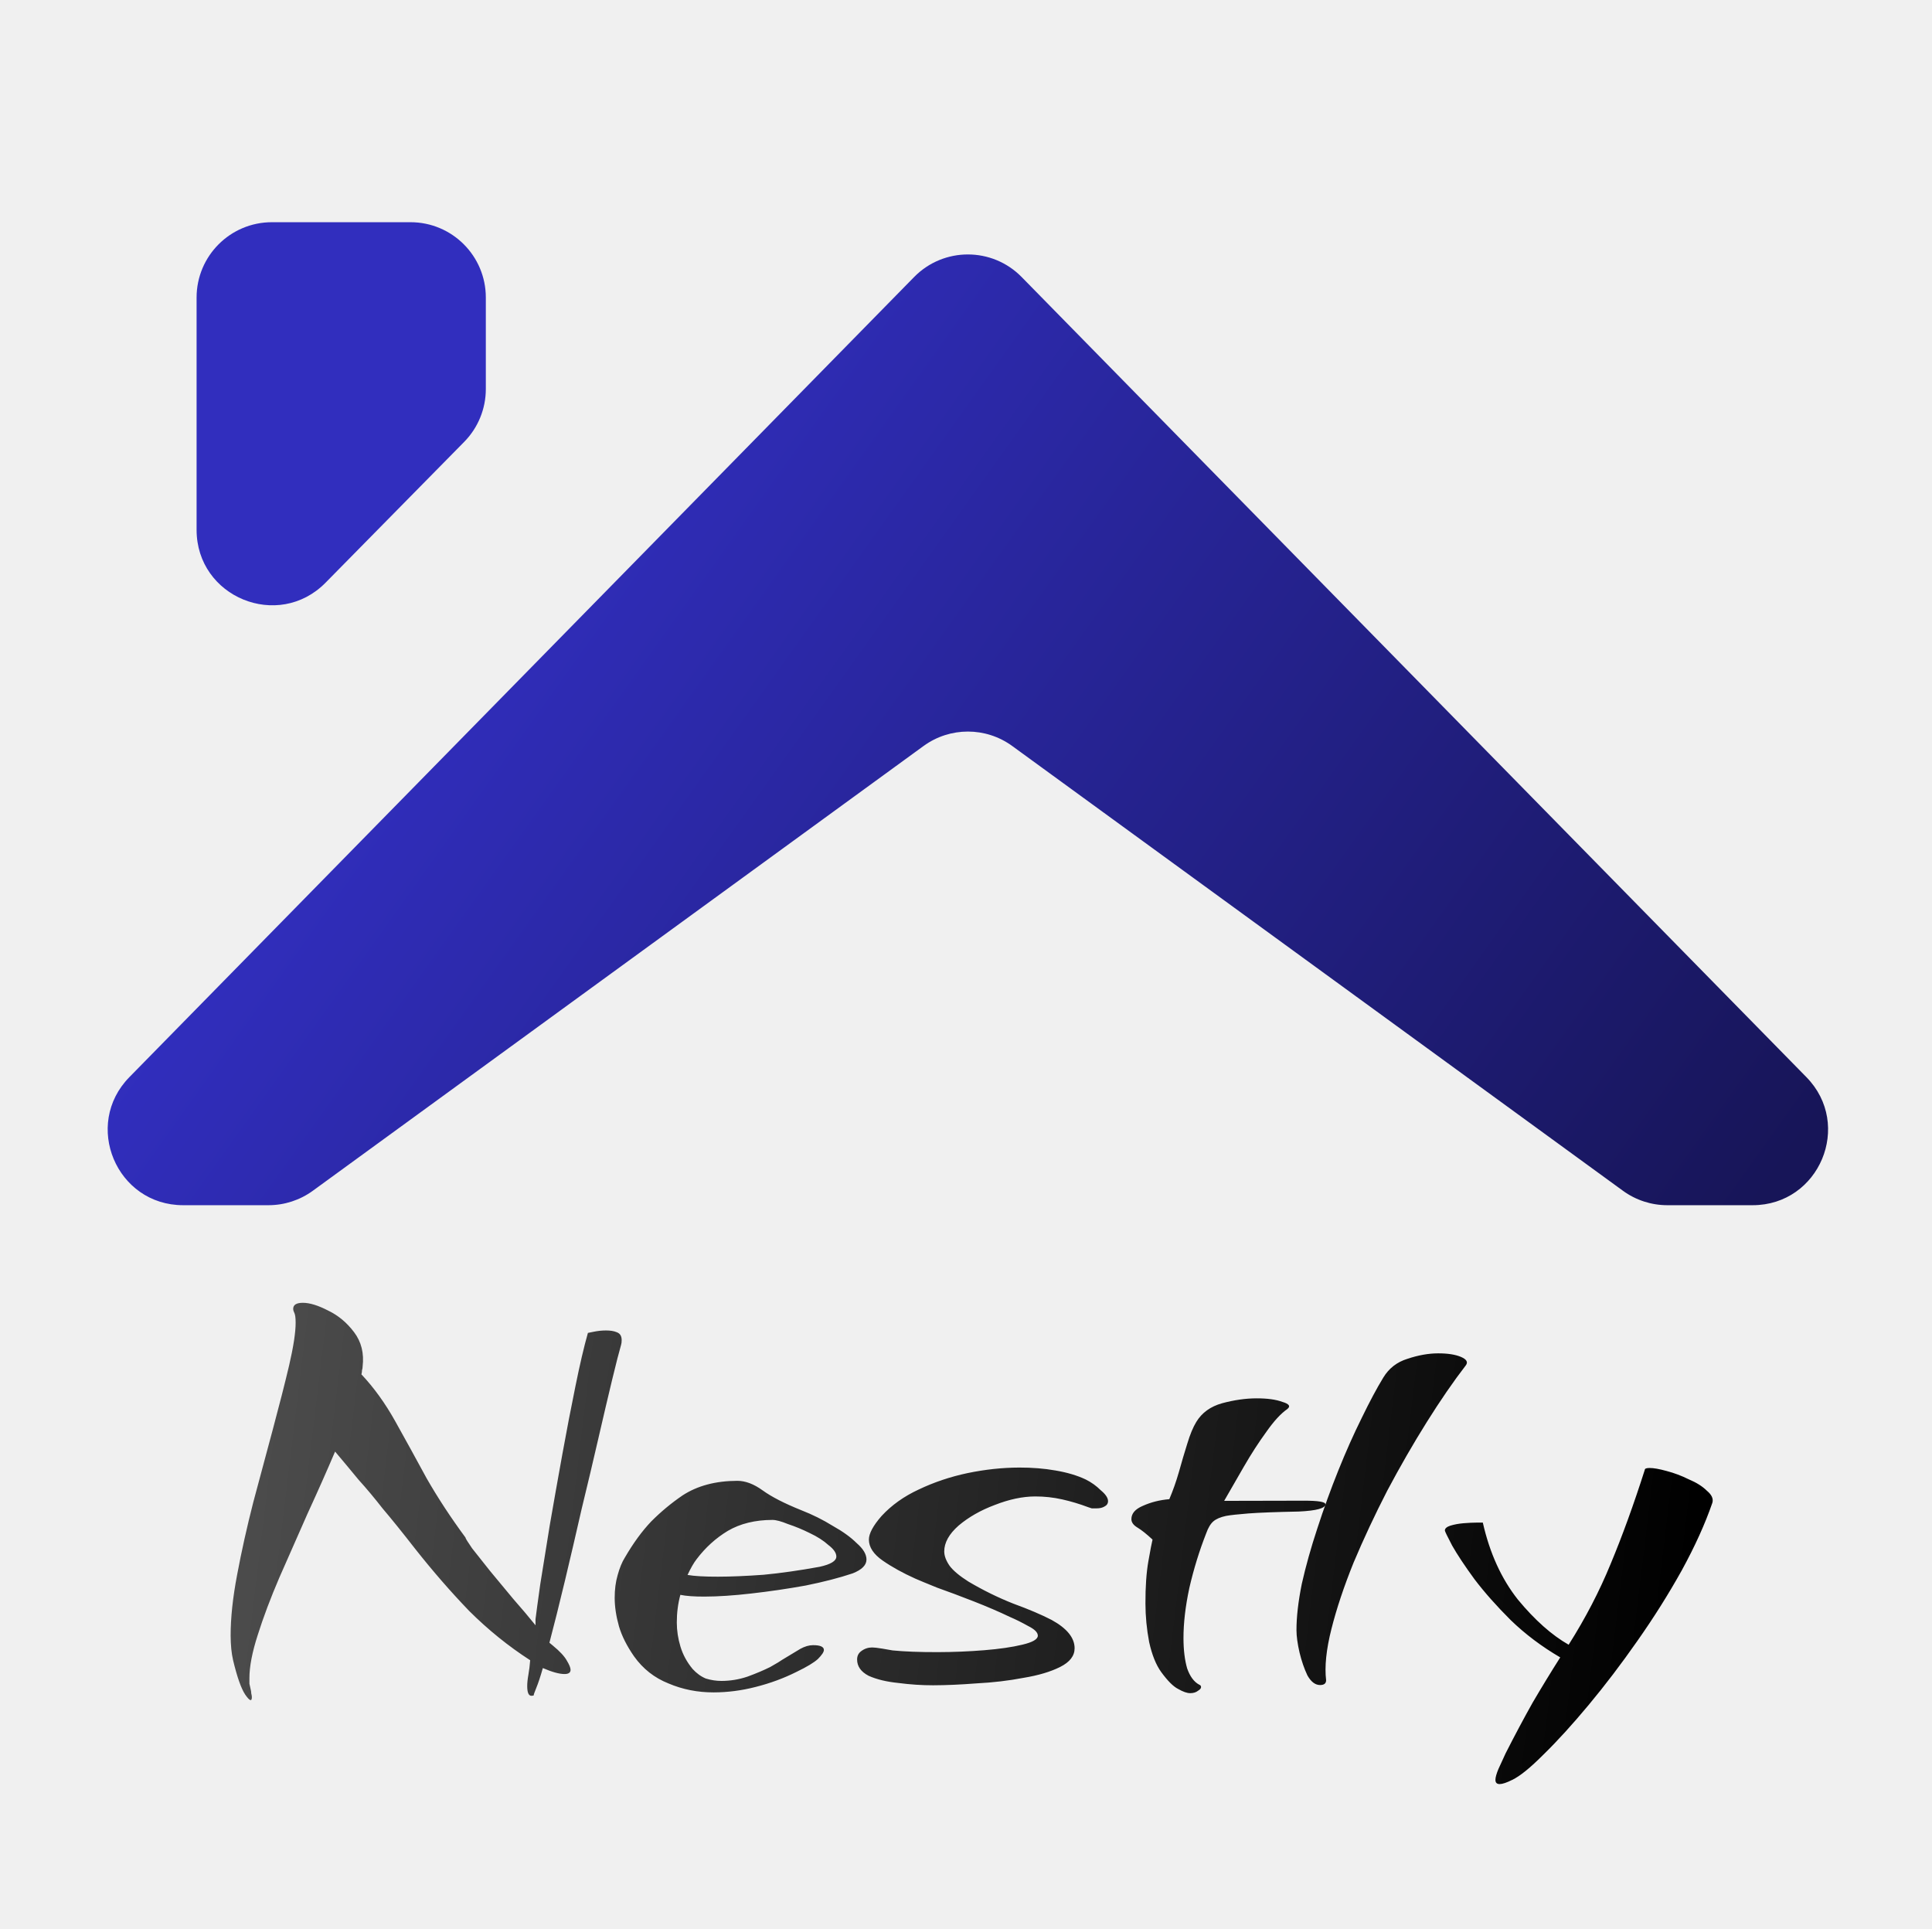
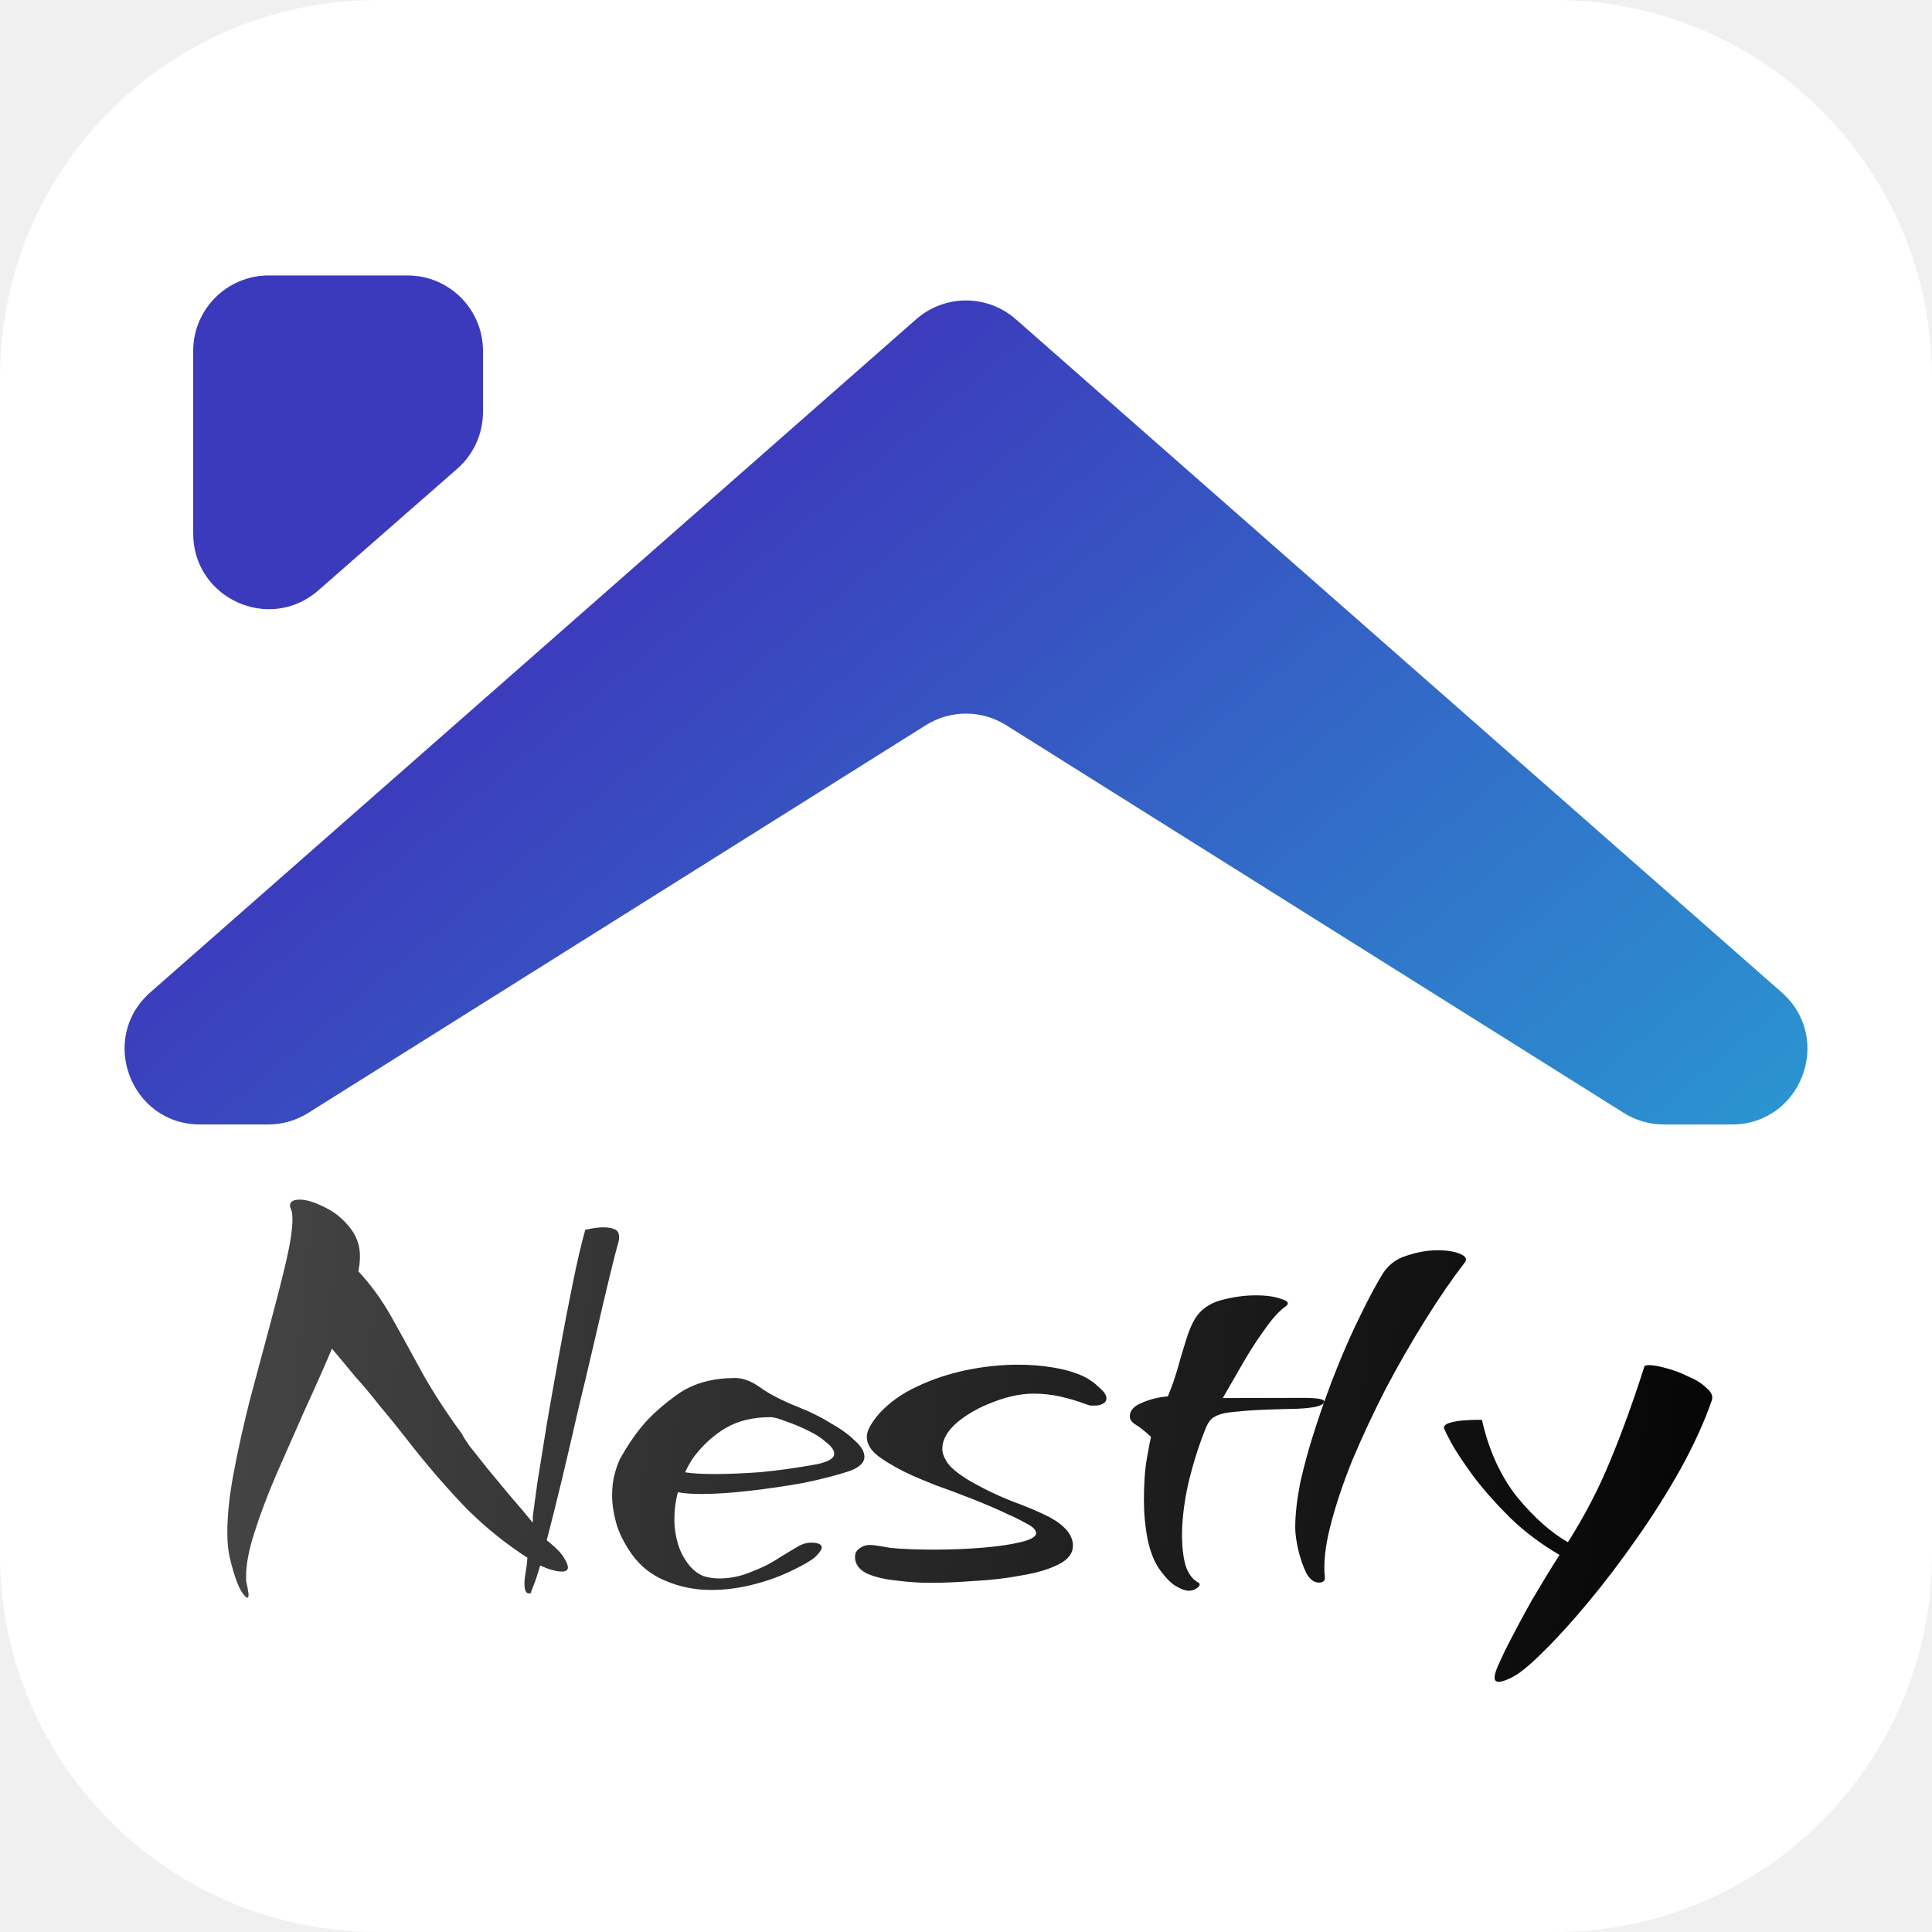
- <svg xmlns="http://www.w3.org/2000/svg" width="513" height="512" viewBox="0 0 513 512" fill="none">
-   <path d="M430.937 316.167C434.357 318.658 438.479 320 442.711 320H465.369C483.094 320 492.058 298.649 479.647 285.995L271.278 73.557C263.438 65.563 250.562 65.563 242.722 73.557L34.353 285.995C21.942 298.649 30.907 320 48.632 320H71.289C75.52 320 79.643 318.658 83.063 316.167L245.226 198.074C252.244 192.964 261.756 192.964 268.774 198.074L430.937 316.167ZM123.252 117.328C126.936 113.587 129 108.547 129 103.297V79C129 67.954 120.046 59 109 59H72.2C61.154 59 52.2 67.954 52.2 79V140.677C52.2 158.571 73.899 167.459 86.452 154.708L123.252 117.328Z" fill="url(#paint0_linear_903_28)" />
-   <path d="M66.877 450.584C66.88 451.864 66.293 451.652 65.115 449.948C64.045 448.35 62.972 445.312 61.896 440.835C61.68 439.875 61.518 438.862 61.409 437.796C61.3 436.623 61.244 435.45 61.241 434.276C61.231 429.583 61.806 424.195 62.966 418.112C64.126 411.923 65.552 405.52 67.244 398.903C69.043 392.179 70.788 385.669 72.481 379.372C74.174 373.074 75.602 367.471 76.765 362.562C77.927 357.546 78.505 353.758 78.5 351.198C78.497 349.918 78.388 349.065 78.174 348.639C77.96 348.213 77.853 347.84 77.852 347.52C77.85 346.453 78.702 345.918 80.408 345.914C82.222 345.91 84.463 346.599 87.133 347.979C89.802 349.254 92.1 351.169 94.025 353.724C95.951 356.28 96.704 359.319 96.285 362.839C96.286 363.159 96.233 363.48 96.127 363.8C96.128 364.12 96.076 364.493 95.97 364.92C99.284 368.433 102.28 372.586 104.957 377.381C107.634 382.175 110.419 387.235 113.31 392.562C116.308 397.782 119.733 403.002 123.585 408.22C123.585 408.433 124.174 409.392 125.351 411.096C126.634 412.693 128.239 414.716 130.164 417.166C132.089 419.508 134.121 421.957 136.26 424.512C138.506 427.067 140.484 429.41 142.196 431.539L142.192 429.939C142.402 428.232 142.822 425.138 143.452 420.657C144.189 416.175 145.031 410.946 145.977 404.971C147.031 398.889 148.137 392.646 149.297 386.244C150.456 379.841 151.616 373.812 152.777 368.156C153.938 362.393 155.047 357.644 156.106 353.909C156.106 353.909 156.639 353.801 157.705 353.585C158.771 353.37 159.838 353.261 160.905 353.258C162.078 353.256 163.038 353.414 163.786 353.732C164.64 354.05 165.068 354.742 165.07 355.809C165.071 356.342 165.019 356.769 164.913 357.09C164.384 358.904 163.59 361.999 162.533 366.375C161.476 370.75 160.261 375.926 158.887 381.903C157.513 387.879 156.034 394.122 154.448 400.632C152.969 407.142 151.489 413.492 150.01 419.682C148.53 425.872 147.155 431.368 145.886 436.171L146.847 436.969C148.664 438.459 149.894 439.789 150.536 440.961C151.178 442.026 151.5 442.826 151.501 443.359C151.503 444.106 150.97 444.48 149.904 444.483C148.517 444.486 146.596 443.956 144.14 442.895C143.505 445.136 142.922 446.898 142.392 448.179C141.861 449.46 141.649 450.101 141.756 450.1C141.65 450.207 141.436 450.261 141.116 450.262C140.37 450.263 139.995 449.411 139.991 447.704C139.989 446.851 140.093 445.837 140.304 444.663C140.515 443.49 140.672 442.209 140.776 440.822C135.008 437.102 129.611 432.74 124.587 427.738C119.669 422.629 114.857 417.092 110.151 411.129C106.835 406.87 104.001 403.356 101.648 400.588C99.401 397.713 97.263 395.157 95.231 392.922C93.306 390.579 91.22 388.077 88.975 385.415C86.746 390.647 84.305 396.146 81.651 401.912C79.103 407.677 76.609 413.336 74.168 418.888C71.833 424.333 69.924 429.404 68.441 434.1C66.958 438.69 66.219 442.532 66.226 445.625C66.227 446.159 66.228 446.639 66.229 447.065C66.337 447.598 66.445 448.078 66.552 448.505C66.66 448.931 66.714 449.304 66.715 449.624C66.822 450.051 66.876 450.371 66.877 450.584ZM189.511 449.356C185.244 449.365 181.242 448.574 177.506 446.982C173.769 445.497 170.724 443.104 168.37 439.802C166.444 437.033 165.105 434.369 164.352 431.811C163.6 429.146 163.221 426.64 163.216 424.293C163.211 422.053 163.473 420.026 164.003 418.212C164.532 416.29 165.168 414.742 165.913 413.567C168.144 409.723 170.484 406.517 172.932 403.952C175.486 401.387 178.254 399.087 181.237 397.054C185.178 394.485 190.028 393.195 195.788 393.182C197.921 393.177 200.163 394.026 202.514 395.727C204.864 397.429 208.281 399.182 212.765 400.985C215.754 402.152 218.531 403.532 221.094 405.127C223.764 406.614 225.901 408.156 227.504 409.753C229.214 411.242 230.071 412.681 230.074 414.067C230.077 415.561 228.853 416.79 226.402 417.755C222.884 418.936 218.727 420.012 213.929 420.983C209.131 421.846 204.332 422.55 199.533 423.094C194.841 423.638 190.682 423.913 187.055 423.921C184.282 423.927 182.148 423.772 180.654 423.455C180.019 425.803 179.705 428.257 179.71 430.817C179.715 432.951 180.04 435.083 180.684 437.215C181.329 439.347 182.4 441.318 183.897 443.128C184.966 444.299 186.142 445.15 187.423 445.681C188.81 446.104 190.197 446.314 191.584 446.311C193.931 446.306 196.223 445.928 198.462 445.176C200.806 444.318 202.831 443.46 204.536 442.603C206.241 441.639 207.306 440.997 207.732 440.676C209.862 439.391 211.46 438.428 212.526 437.786C213.698 437.143 214.817 436.821 215.883 436.818C217.803 436.814 218.764 437.239 218.766 438.092C218.767 438.625 218.236 439.427 217.172 440.496C216.107 441.458 214.243 442.582 211.579 443.868C208.169 445.582 204.546 446.923 200.708 447.892C196.976 448.86 193.244 449.348 189.511 449.356ZM190.724 418.633C194.137 418.626 198.137 418.457 202.723 418.127C207.308 417.69 212.267 416.986 217.598 416.015C220.583 415.368 222.075 414.458 222.072 413.285C222.07 412.325 221.374 411.313 219.985 410.249C218.703 409.079 217.047 408.016 215.018 407.06C213.096 406.104 211.175 405.309 209.253 404.673C207.438 403.93 206.051 403.56 205.091 403.562C200.504 403.572 196.56 404.54 193.257 406.468C190.061 408.395 187.293 410.907 184.954 414.006C184.209 414.967 183.412 416.356 182.563 418.171C184.377 418.487 187.097 418.641 190.724 418.633ZM247.761 447.469C244.774 447.475 241.68 447.269 238.479 446.849C235.385 446.536 232.77 445.901 230.635 444.946C228.606 443.884 227.59 442.446 227.586 440.633C227.583 439.673 227.955 438.925 228.701 438.39C229.553 437.748 230.512 437.426 231.579 437.424C232.112 437.423 233.019 437.528 234.299 437.738C235.58 437.949 236.487 438.107 237.02 438.212C240.221 438.525 244.221 438.676 249.021 438.666C253.181 438.657 257.288 438.488 261.34 438.159C265.393 437.83 268.752 437.343 271.417 436.697C274.189 436.051 275.574 435.248 275.572 434.288C275.57 433.435 274.715 432.583 273.006 431.734C271.297 430.777 269.696 429.981 268.201 429.344C265.318 427.964 262.115 426.584 258.592 425.205C255.069 423.826 251.813 422.606 248.824 421.546C245.941 420.379 244.02 419.583 243.059 419.159C239.749 417.673 236.865 416.079 234.408 414.378C231.951 412.676 230.72 410.813 230.716 408.786C230.713 407.186 231.828 405.103 234.062 402.539C236.723 399.653 240.024 397.299 243.967 395.477C248.016 393.548 252.333 392.099 256.917 391.129C261.609 390.158 266.194 389.668 270.674 389.659C274.088 389.651 277.288 389.911 280.276 390.438C283.371 390.964 286.039 391.758 288.281 392.82C289.776 393.563 291.112 394.521 292.288 395.691C293.57 396.755 294.212 397.714 294.214 398.567C294.215 399.207 293.896 399.688 293.257 400.009C292.724 400.33 292.031 400.492 291.178 400.494C290.751 400.495 290.325 400.496 289.898 400.497C289.578 400.391 289.258 400.285 288.937 400.179C286.695 399.33 284.401 398.642 282.053 398.114C279.705 397.585 277.304 397.324 274.851 397.329C271.544 397.337 267.973 398.091 264.136 399.593C260.406 400.988 257.21 402.808 254.548 405.054C251.993 407.299 250.718 409.595 250.723 411.942C250.726 413.115 251.208 414.394 252.171 415.779C253.134 417.057 254.79 418.44 257.14 419.928C261.092 422.266 265.097 424.231 269.153 425.822C273.21 427.306 276.573 428.739 279.243 430.12C283.301 432.351 285.333 434.853 285.339 437.627C285.344 439.653 284.067 441.309 281.51 442.595C278.953 443.881 275.702 444.848 271.756 445.496C267.811 446.252 263.652 446.741 259.279 446.964C255.014 447.293 251.174 447.461 247.761 447.469ZM316.039 449.56C315.186 449.561 314.118 449.19 312.837 448.447C311.555 447.809 310.059 446.319 308.347 443.976C306.956 442.059 305.883 439.395 305.129 435.983C304.482 432.571 304.154 429.159 304.147 425.745C304.137 421.265 304.396 417.532 304.923 414.544C305.449 411.556 305.818 409.635 306.03 408.781C304.427 407.291 303.091 406.228 302.023 405.59C300.955 404.952 300.42 404.207 300.418 403.354C300.415 401.86 301.426 400.685 303.45 399.827C305.582 398.862 307.927 398.27 310.487 398.052C311.442 395.809 312.29 393.408 313.031 390.846C313.772 388.178 314.513 385.669 315.254 383.321C315.996 380.866 316.791 378.944 317.642 377.556C319.13 375.099 321.419 373.441 324.511 372.581C327.709 371.721 330.748 371.287 333.628 371.281C336.508 371.275 338.802 371.59 340.51 372.226C342.325 372.755 342.753 373.394 341.794 374.143C340.09 375.32 338.228 377.351 336.208 380.235C334.187 383.013 332.22 386.057 330.308 389.368C328.395 392.679 326.641 395.723 325.048 398.5L346.167 398.454C350.007 398.445 351.928 398.761 351.93 399.401C351.932 400.468 349.587 401.113 344.894 401.336C338.814 401.456 334.334 401.626 331.455 401.846C328.682 402.065 326.709 402.283 325.536 402.499C324.044 402.822 322.925 403.304 322.179 403.946C321.434 404.588 320.796 405.656 320.266 407.15C318.463 411.741 316.98 416.544 315.818 421.56C314.762 426.469 314.238 430.95 314.247 435.003C314.254 438.097 314.58 440.763 315.225 443.001C315.976 445.133 317.046 446.571 318.434 447.314C318.754 447.42 318.915 447.633 318.916 447.953C318.916 448.273 318.65 448.594 318.118 448.915C317.585 449.343 316.892 449.558 316.039 449.56ZM350.523 447.404C349.243 447.407 348.121 446.556 347.158 444.852C346.3 443.04 345.603 441.015 345.064 438.776C344.526 436.431 344.255 434.458 344.251 432.858C344.244 429.338 344.715 425.23 345.664 420.535C346.721 415.839 348.097 410.929 349.792 405.806C351.488 400.575 353.343 395.451 355.359 390.433C357.374 385.416 359.444 380.771 361.568 376.5C363.692 372.122 365.604 368.544 367.305 365.767C368.793 363.311 370.923 361.653 373.694 360.793C376.572 359.827 379.291 359.341 381.851 359.336C384.411 359.33 386.438 359.646 387.933 360.282C389.428 360.919 389.856 361.665 389.218 362.519C385.92 366.793 382.465 371.814 378.851 377.582C375.237 383.35 371.73 389.438 368.331 395.845C365.038 402.252 362.065 408.606 359.412 414.905C356.866 421.204 354.905 427.075 353.531 432.518C352.156 437.961 351.686 442.495 352.12 446.121C352.122 446.974 351.59 447.402 350.523 447.404ZM398.201 473.7C397.454 473.702 397.08 473.329 397.078 472.583C397.077 471.943 397.341 470.982 397.872 469.701C398.403 468.526 399.04 467.138 399.783 465.537C402.226 460.731 404.616 456.246 406.954 452.081C409.398 447.916 411.842 443.91 414.287 440.065C409.374 437.196 404.994 433.898 401.146 430.174C397.404 426.448 394.196 422.829 391.522 419.315C388.954 415.8 386.974 412.818 385.582 410.367C384.297 407.917 383.654 406.585 383.654 406.372C383.652 405.838 384.132 405.411 385.091 405.089C386.157 404.766 387.33 404.55 388.609 404.441C389.996 404.331 391.169 404.275 392.129 404.273C393.196 404.271 393.729 404.27 393.729 404.27C395.56 412.372 398.668 419.192 403.054 424.729C407.546 430.16 412.034 434.15 416.52 436.7C420.985 429.65 424.702 422.495 427.673 415.236C430.75 407.869 433.772 399.542 436.739 390.256C436.738 389.936 437.164 389.775 438.017 389.773C439.084 389.771 440.578 390.034 442.499 390.563C444.527 391.092 446.502 391.834 448.424 392.79C450.453 393.639 452.055 394.649 453.231 395.82C454.513 396.884 454.995 397.949 454.678 399.016C452.77 404.567 450.063 410.547 446.557 416.954C443.051 423.255 439.118 429.504 434.758 435.7C430.504 441.789 426.197 447.452 421.835 452.688C417.473 457.925 413.483 462.307 409.864 465.835C406.351 469.362 403.583 471.608 401.558 472.573C400.067 473.323 398.947 473.698 398.201 473.7Z" fill="url(#paint1_linear_903_28)" />
+ <svg xmlns="http://www.w3.org/2000/svg" width="512" height="512" viewBox="0 0 512 512" fill="none">
+   <rect width="512" height="512" rx="100" fill="white" />
+   <path d="M65.877 422.584C65.88 423.864 65.293 423.652 64.115 421.948C63.045 420.35 61.972 417.312 60.896 412.835C60.68 411.875 60.518 410.862 60.409 409.796C60.3 408.623 60.244 407.449 60.241 406.276C60.231 401.583 60.806 396.195 61.966 390.112C63.126 383.923 64.552 377.52 66.244 370.903C68.043 364.179 69.788 357.668 71.481 351.371C73.174 345.074 74.602 339.471 75.765 334.562C76.927 329.546 77.505 325.758 77.5 323.198C77.497 321.918 77.388 321.065 77.174 320.639C76.96 320.213 76.853 319.84 76.852 319.52C76.85 318.453 77.702 317.918 79.408 317.914C81.222 317.91 83.463 318.598 86.133 319.979C88.802 321.253 91.1 323.168 93.025 325.724C94.951 328.28 95.704 331.318 95.285 334.839C95.286 335.159 95.233 335.479 95.127 335.8C95.128 336.12 95.076 336.493 94.97 336.92C98.284 340.433 101.28 344.586 103.957 349.38C106.634 354.175 109.419 359.235 112.31 364.562C115.308 369.782 118.733 375.002 122.585 380.22C122.585 380.433 123.174 381.392 124.351 383.096C125.634 384.693 127.239 386.716 129.164 389.165C131.089 391.508 133.121 393.957 135.26 396.512C137.506 399.067 139.484 401.41 141.196 403.539L141.192 401.939C141.402 400.232 141.822 397.138 142.452 392.656C143.189 388.175 144.031 382.946 144.977 376.971C146.031 370.889 147.137 364.646 148.297 358.244C149.456 351.841 150.616 345.812 151.777 340.156C152.938 334.393 154.047 329.644 155.106 325.909C155.106 325.909 155.639 325.801 156.705 325.585C157.771 325.369 158.838 325.26 159.905 325.258C161.078 325.256 162.038 325.413 162.786 325.732C163.64 326.05 164.068 326.742 164.07 327.809C164.071 328.342 164.019 328.769 163.913 329.089C163.384 330.904 162.59 333.999 161.533 338.375C160.476 342.75 159.261 347.926 157.887 353.903C156.513 359.879 155.034 366.122 153.448 372.632C151.969 379.142 150.489 385.492 149.01 391.682C147.53 397.872 146.155 403.368 144.886 408.171L145.847 408.969C147.664 410.458 148.894 411.789 149.536 412.961C150.178 414.026 150.5 414.826 150.501 415.359C150.503 416.106 149.97 416.48 148.904 416.482C147.517 416.485 145.596 415.956 143.14 414.895C142.505 417.136 141.922 418.898 141.392 420.179C140.861 421.46 140.649 422.1 140.756 422.1C140.65 422.207 140.436 422.261 140.116 422.262C139.37 422.263 138.995 421.411 138.991 419.704C138.989 418.851 139.093 417.837 139.304 416.663C139.515 415.49 139.672 414.209 139.776 412.822C134.008 409.102 128.611 404.74 123.587 399.738C118.669 394.628 113.857 389.092 109.151 383.129C105.835 378.87 103.001 375.356 100.648 372.588C98.401 369.713 96.263 367.157 94.231 364.922C92.306 362.579 90.22 360.077 87.975 357.415C85.746 362.647 83.305 368.146 80.651 373.911C78.103 379.677 75.609 385.336 73.168 390.888C70.833 396.333 68.924 401.404 67.441 406.1C65.958 410.69 65.219 414.532 65.226 417.625C65.227 418.159 65.228 418.639 65.229 419.065C65.337 419.598 65.445 420.078 65.552 420.505C65.66 420.931 65.714 421.304 65.715 421.624C65.822 422.051 65.876 422.37 65.877 422.584ZM188.511 421.356C184.244 421.365 180.242 420.574 176.506 418.982C172.769 417.497 169.724 415.104 167.37 411.802C165.444 409.033 164.105 406.369 163.352 403.811C162.6 401.146 162.221 398.64 162.216 396.293C162.211 394.053 162.473 392.026 163.003 390.212C163.532 388.29 164.168 386.742 164.913 385.567C167.144 381.722 169.484 378.517 171.932 375.952C174.486 373.386 177.254 371.087 180.237 369.054C184.178 366.485 189.028 365.195 194.788 365.182C196.921 365.177 199.163 366.026 201.514 367.727C203.864 369.429 207.281 371.181 211.765 372.985C214.754 374.152 217.531 375.532 220.094 377.127C222.764 378.614 224.901 380.156 226.504 381.753C228.214 383.242 229.071 384.68 229.074 386.067C229.077 387.56 227.853 388.79 225.402 389.755C221.884 390.936 217.727 392.012 212.929 392.982C208.131 393.846 203.332 394.55 198.533 395.094C193.841 395.637 189.682 395.913 186.055 395.921C183.282 395.927 181.148 395.772 179.654 395.455C179.019 397.803 178.705 400.257 178.71 402.817C178.715 404.951 179.04 407.083 179.684 409.215C180.329 411.347 181.4 413.318 182.897 415.128C183.966 416.299 185.142 417.15 186.423 417.68C187.81 418.104 189.197 418.314 190.584 418.311C192.931 418.306 195.223 417.928 197.462 417.176C199.806 416.318 201.831 415.46 203.536 414.603C205.241 413.639 206.306 412.997 206.732 412.676C208.862 411.391 210.46 410.428 211.526 409.786C212.698 409.143 213.817 408.821 214.883 408.818C216.803 408.814 217.764 409.239 217.766 410.092C217.767 410.625 217.236 411.426 216.172 412.495C215.107 413.458 213.243 414.582 210.579 415.868C207.169 417.582 203.546 418.923 199.708 419.891C195.976 420.86 192.244 421.348 188.511 421.356ZM189.724 390.633C193.137 390.626 197.137 390.457 201.723 390.127C206.308 389.69 211.267 388.986 216.598 388.014C219.583 387.368 221.075 386.458 221.072 385.285C221.07 384.325 220.374 383.313 218.985 382.249C217.703 381.079 216.047 380.016 214.018 379.06C212.096 378.104 210.175 377.308 208.253 376.673C206.438 375.93 205.051 375.56 204.091 375.562C199.504 375.572 195.56 376.54 192.257 378.468C189.061 380.395 186.293 382.907 183.954 386.006C183.209 386.967 182.412 388.356 181.563 390.171C183.377 390.487 186.097 390.641 189.724 390.633ZM246.761 419.469C243.774 419.475 240.68 419.269 237.479 418.849C234.385 418.536 231.77 417.901 229.635 416.946C227.606 415.884 226.59 414.446 226.586 412.633C226.583 411.673 226.955 410.925 227.701 410.39C228.553 409.748 229.512 409.426 230.579 409.424C231.112 409.423 232.019 409.527 233.299 409.738C234.58 409.949 235.487 410.107 236.02 410.212C239.221 410.525 243.221 410.676 248.021 410.666C252.181 410.657 256.288 410.488 260.34 410.159C264.393 409.83 267.752 409.343 270.417 408.697C273.189 408.051 274.574 407.248 274.572 406.288C274.57 405.434 273.715 404.583 272.006 403.733C270.297 402.777 268.696 401.981 267.201 401.344C264.318 399.964 261.115 398.584 257.592 397.205C254.069 395.826 250.813 394.606 247.824 393.546C244.941 392.379 243.02 391.583 242.059 391.159C238.749 389.673 235.865 388.079 233.408 386.378C230.951 384.676 229.72 382.812 229.716 380.786C229.713 379.186 230.828 377.103 233.062 374.538C235.723 371.653 239.024 369.299 242.967 367.477C247.016 365.548 251.333 364.098 255.917 363.128C260.609 362.158 265.194 361.668 269.674 361.658C273.088 361.651 276.288 361.911 279.276 362.437C282.371 362.964 285.039 363.758 287.281 364.82C288.776 365.563 290.112 366.52 291.288 367.691C292.57 368.755 293.212 369.714 293.214 370.567C293.215 371.207 292.896 371.688 292.257 372.009C291.724 372.33 291.031 372.492 290.178 372.494C289.751 372.495 289.325 372.495 288.898 372.496C288.578 372.39 288.258 372.284 287.937 372.179C285.695 371.33 283.401 370.642 281.053 370.114C278.705 369.585 276.304 369.324 273.851 369.329C270.544 369.336 266.973 370.091 263.136 371.593C259.406 372.988 256.21 374.808 253.548 377.054C250.993 379.299 249.718 381.595 249.723 383.942C249.726 385.115 250.208 386.394 251.171 387.779C252.134 389.057 253.79 390.44 256.14 391.928C260.092 394.266 264.097 396.231 268.153 397.822C272.21 399.306 275.573 400.739 278.243 402.12C282.301 404.351 284.333 406.853 284.339 409.626C284.344 411.653 283.067 413.309 280.51 414.595C277.953 415.88 274.702 416.848 270.756 417.496C266.811 418.251 262.652 418.741 258.279 418.963C254.014 419.293 250.174 419.461 246.761 419.469ZM315.039 421.559C314.186 421.561 313.118 421.19 311.837 420.446C310.555 419.809 309.059 418.319 307.347 415.976C305.956 414.059 304.883 411.395 304.129 407.983C303.482 404.571 303.154 401.159 303.147 397.745C303.137 393.265 303.396 389.531 303.923 386.544C304.449 383.556 304.818 381.635 305.03 380.781C303.427 379.291 302.091 378.228 301.023 377.59C299.955 376.952 299.42 376.207 299.418 375.353C299.415 373.86 300.426 372.685 302.45 371.827C304.582 370.862 306.927 370.27 309.487 370.051C310.442 367.809 311.29 365.407 312.031 362.846C312.772 360.178 313.513 357.669 314.254 355.321C314.996 352.866 315.791 350.944 316.642 349.556C318.13 347.099 320.419 345.441 323.511 344.581C326.709 343.72 329.748 343.287 332.628 343.281C335.508 343.274 337.802 343.589 339.51 344.226C341.325 344.755 341.753 345.394 340.794 346.143C339.09 347.32 337.228 349.351 335.208 352.235C333.187 355.013 331.22 358.057 329.308 361.368C327.395 364.679 325.641 367.723 324.048 370.5L345.167 370.453C349.007 370.445 350.928 370.761 350.93 371.401C350.932 372.468 348.587 373.113 343.894 373.336C337.814 373.456 333.334 373.626 330.455 373.846C327.682 374.065 325.709 374.283 324.536 374.499C323.044 374.822 321.925 375.304 321.179 375.946C320.434 376.588 319.796 377.656 319.266 379.15C317.463 383.741 315.98 388.544 314.818 393.56C313.762 398.469 313.238 402.95 313.247 407.003C313.254 410.097 313.58 412.763 314.225 415.001C314.976 417.133 316.046 418.571 317.434 419.314C317.754 419.42 317.915 419.633 317.916 419.953C317.916 420.273 317.65 420.594 317.118 420.915C316.585 421.343 315.892 421.558 315.039 421.559ZM349.523 419.404C348.243 419.407 347.121 418.556 346.158 416.851C345.3 415.04 344.603 413.015 344.064 410.776C343.526 408.43 343.255 406.458 343.251 404.858C343.244 401.338 343.715 397.23 344.664 392.535C345.721 387.839 347.097 382.929 348.792 377.806C350.488 372.575 352.343 367.451 354.359 362.433C356.374 357.416 358.444 352.771 360.568 348.5C362.692 344.122 364.604 340.544 366.305 337.767C367.793 335.311 369.923 333.653 372.694 332.793C375.572 331.827 378.291 331.341 380.851 331.335C383.411 331.33 385.438 331.645 386.933 332.282C388.428 332.919 388.856 333.665 388.218 334.519C384.92 338.793 381.465 343.814 377.851 349.582C374.237 355.35 370.73 361.438 367.331 367.845C364.038 374.252 361.065 380.605 358.412 386.905C355.866 393.203 353.905 399.074 352.531 404.517C351.156 409.96 350.686 414.495 351.12 418.121C351.122 418.974 350.59 419.402 349.523 419.404ZM397.201 445.7C396.454 445.702 396.08 445.329 396.078 444.582C396.077 443.942 396.341 442.982 396.872 441.701C397.403 440.526 398.04 439.138 398.783 437.536C401.226 432.731 403.616 428.246 405.954 424.081C408.398 419.915 410.842 415.91 413.287 412.065C408.374 409.195 403.994 405.898 400.146 402.173C396.404 398.448 393.196 394.829 390.522 391.314C387.954 387.8 385.974 384.818 384.582 382.367C383.297 379.917 382.654 378.585 382.654 378.372C382.652 377.838 383.132 377.411 384.091 377.088C385.157 376.766 386.33 376.55 387.609 376.441C388.996 376.331 390.169 376.275 391.129 376.273C392.196 376.271 392.729 376.27 392.729 376.27C394.56 384.372 397.668 391.192 402.054 396.729C406.546 402.159 411.034 406.15 415.52 408.7C419.985 401.65 423.702 394.495 426.673 387.235C429.75 379.869 432.772 371.542 435.739 362.256C435.738 361.936 436.164 361.775 437.017 361.773C438.084 361.77 439.578 362.034 441.499 362.563C443.527 363.092 445.502 363.834 447.424 364.79C449.453 365.639 451.055 366.649 452.231 367.82C453.513 368.883 453.995 369.949 453.678 371.016C451.77 376.567 449.063 382.546 445.557 388.954C442.051 395.255 438.118 401.504 433.758 407.7C429.504 413.789 425.197 419.452 420.835 424.688C416.473 429.924 412.483 434.307 408.864 437.834C405.351 441.362 402.583 443.608 400.558 444.573C399.067 445.323 397.947 445.698 397.201 445.7Z" fill="url(#paint0_linear_9_25)" />
+   <path d="M430.324 294.939C433.51 296.939 437.196 298 440.958 298H458.949C477.395 298 486.007 275.155 472.152 262.978L269.203 84.605C261.652 77.968 250.348 77.968 242.797 84.605L39.848 262.978C25.993 275.155 34.605 298 53.051 298H71.042C74.804 298 78.49 296.939 81.676 294.939L245.366 192.176C251.868 188.094 260.132 188.094 266.634 192.176L430.324 294.939ZM121.176 124.226C125.513 120.428 128 114.944 128 109.179V93C128 81.954 119.046 73 108 73H71.2C60.154 73 51.2 81.954 51.2 93V141.403C51.2 158.59 71.445 167.772 84.376 156.45L121.176 124.226Z" fill="url(#paint1_linear_9_25)" />
  <defs>
-     <linearGradient id="paint0_linear_903_28" x1="189.632" y1="59" x2="496.287" y2="277.945" gradientUnits="userSpaceOnUse">
-       <stop stop-color="#312EBE" />
-       <stop offset="1" stop-color="#171558" />
+     <linearGradient id="paint0_linear_9_25" x1="454.5" y1="781.5" x2="-70.585" y2="735.745" gradientUnits="userSpaceOnUse">
+       <stop />
+       <stop offset="1" stop-opacity="0.67" />
    </linearGradient>
-     <linearGradient id="paint1_linear_903_28" x1="402.722" y1="796.156" x2="-110.408" y2="733.996" gradientUnits="userSpaceOnUse">
-       <stop />
-       <stop offset="1" stop-color="#666666" />
+     <linearGradient id="paint1_linear_9_25" x1="262.5" y1="62.5" x2="463.819" y2="303.539" gradientUnits="userSpaceOnUse">
+       <stop stop-color="#3C3ABC" />
+       <stop offset="0.998" stop-color="#2A94D0" />
    </linearGradient>
  </defs>
</svg>
